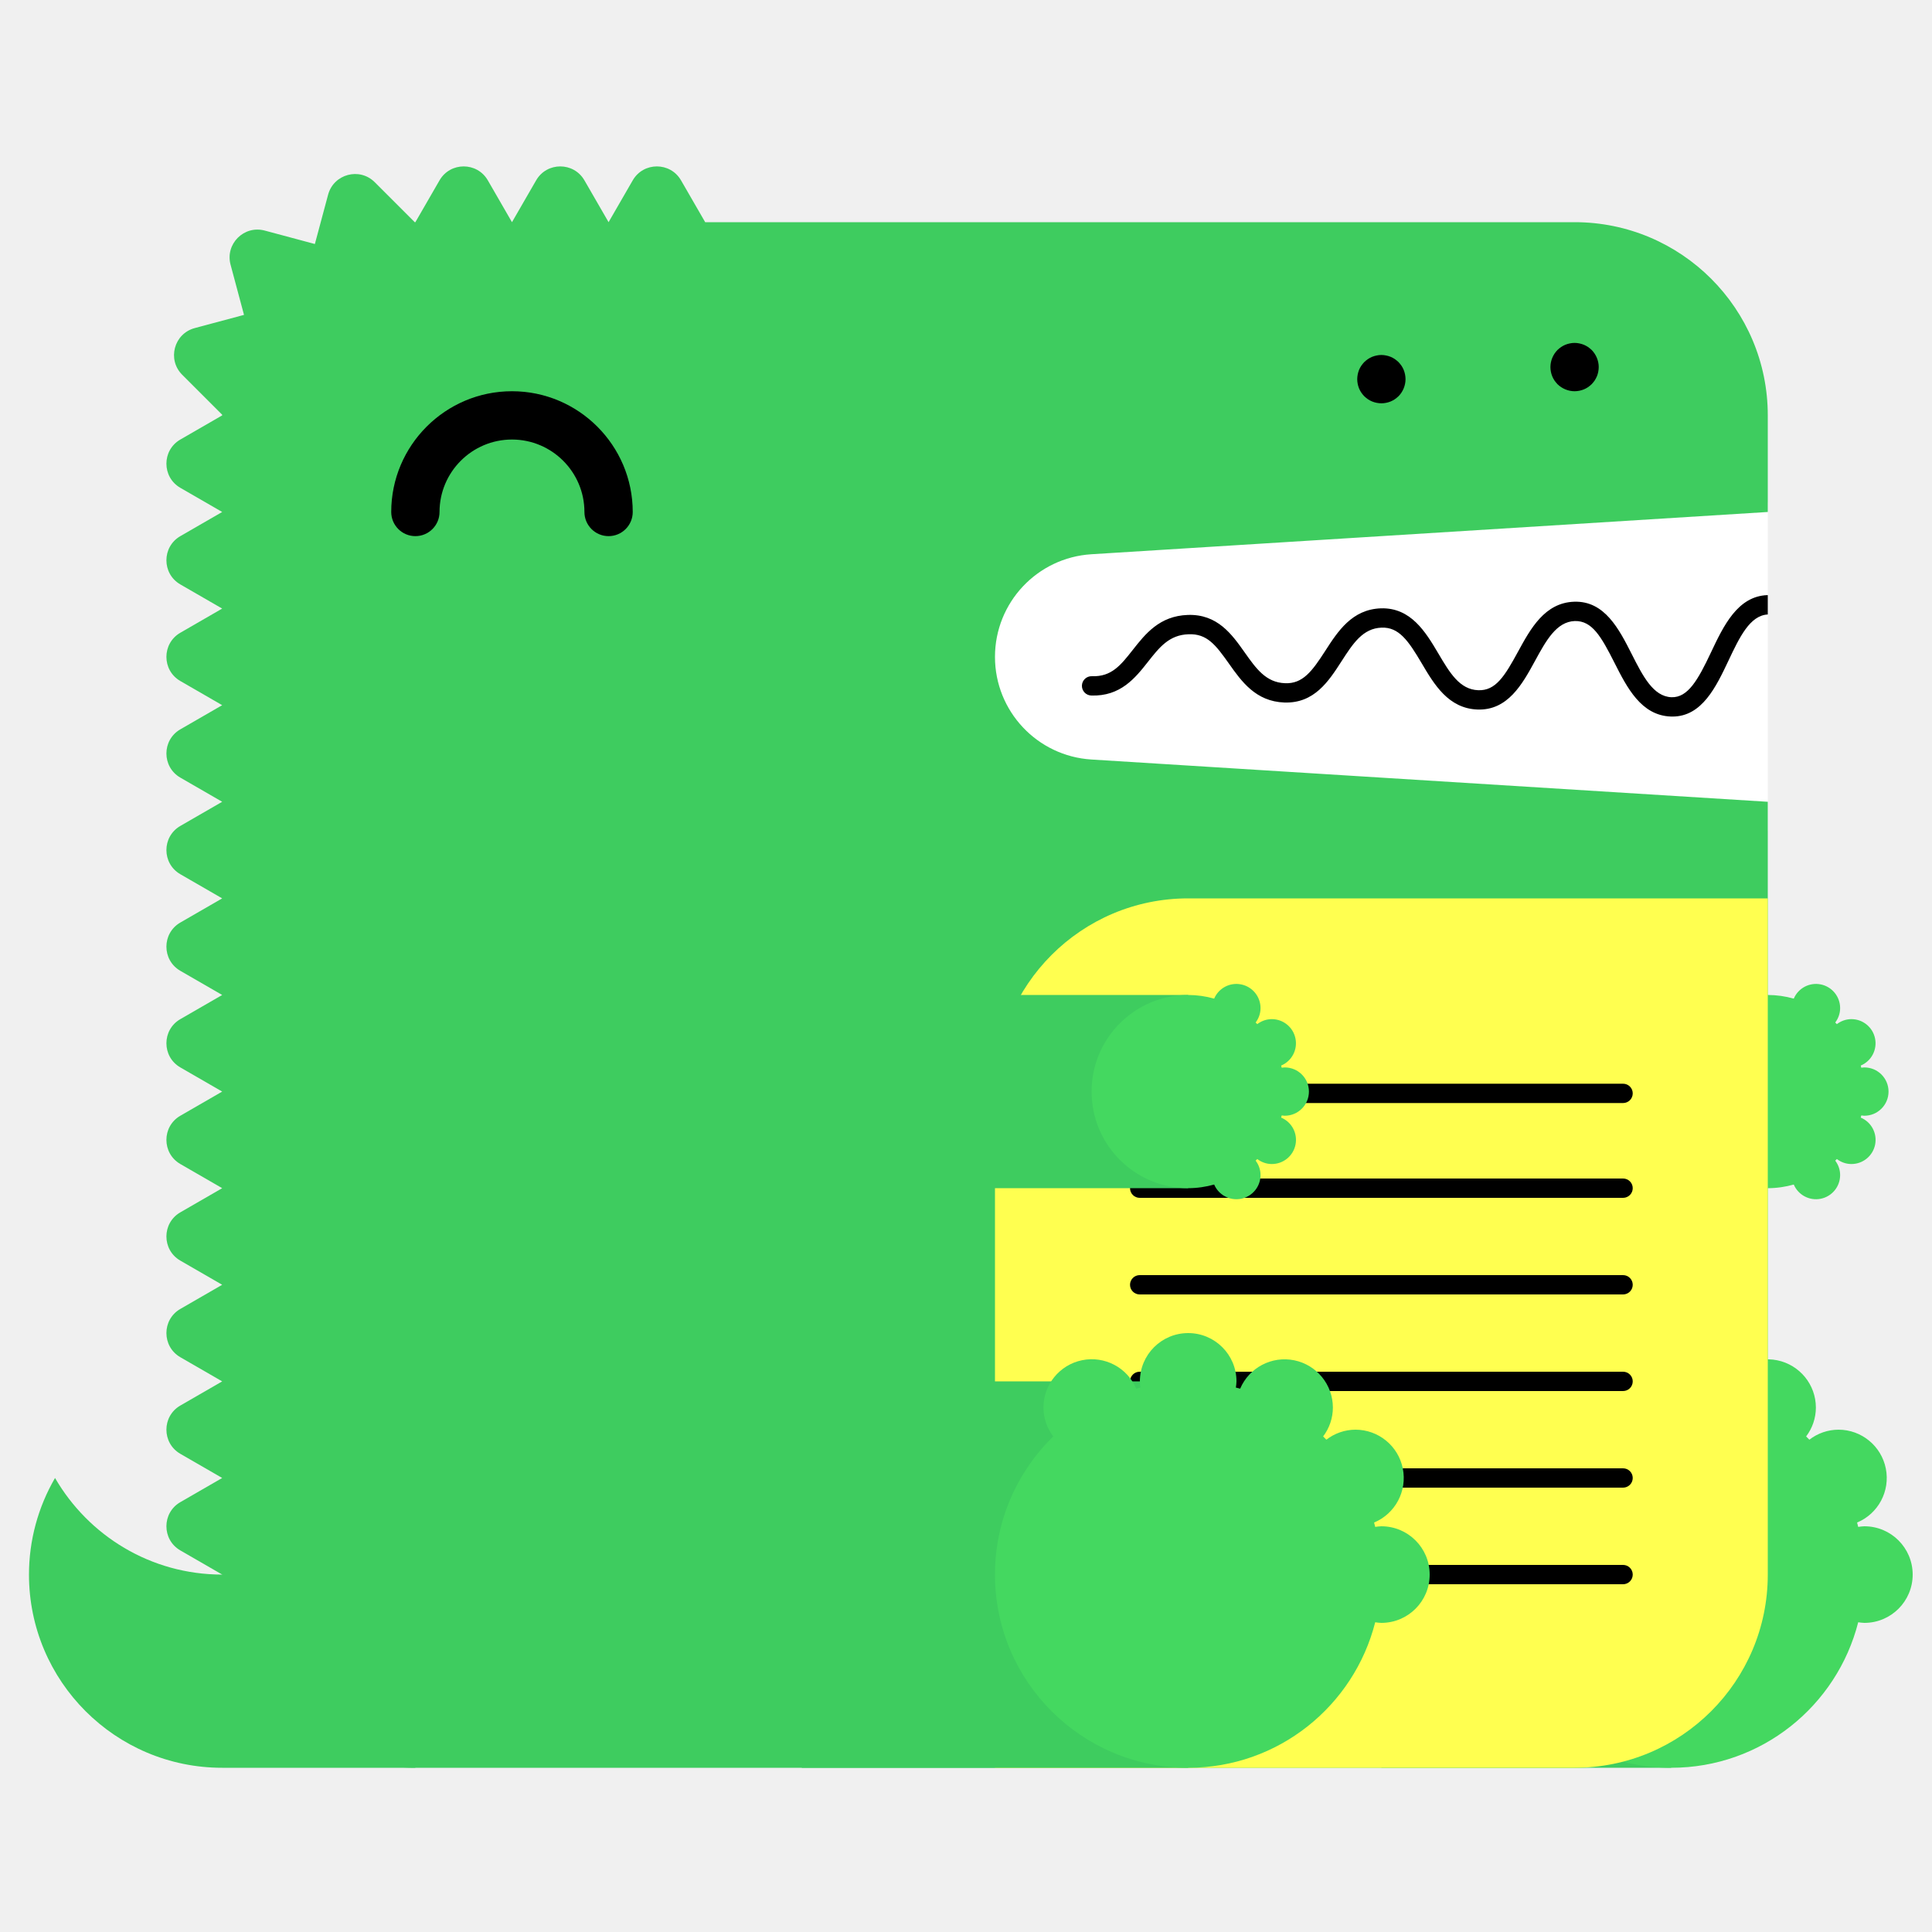
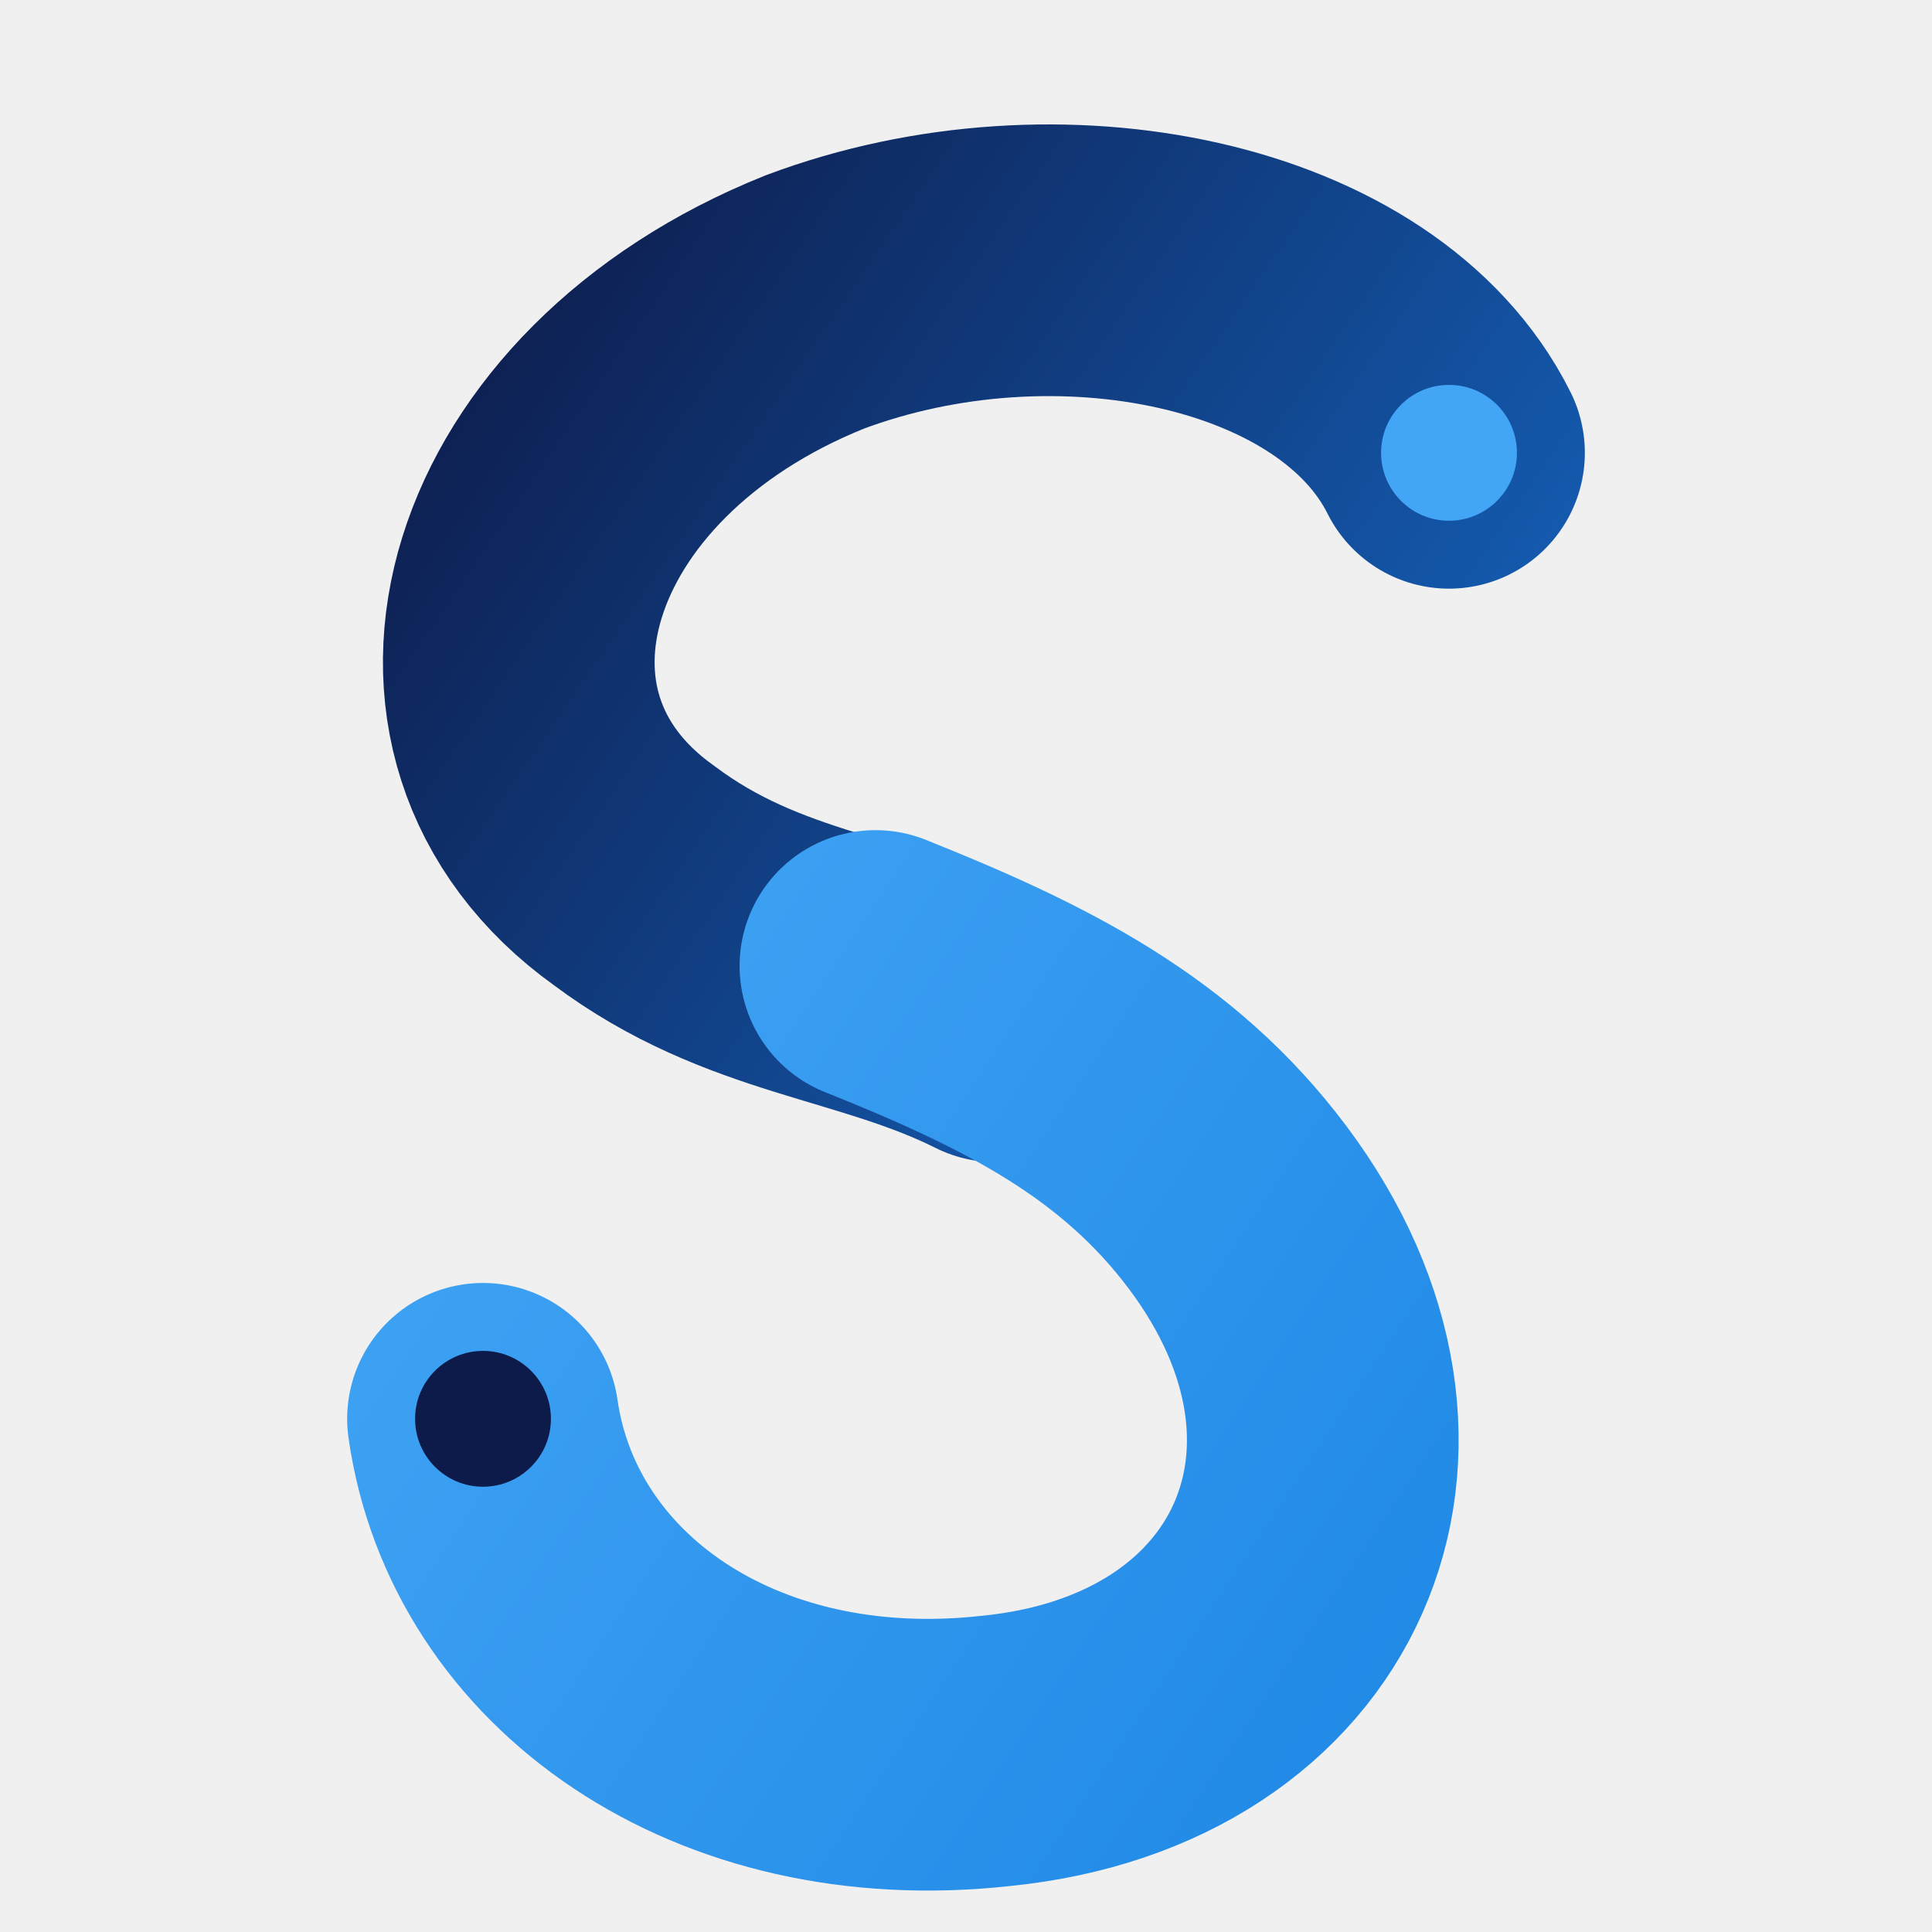
- <svg xmlns="http://www.w3.org/2000/svg" width="200" height="200" viewBox="0 0 200 200">
-   <g fill="none" fill-rule="evenodd">
-     <path fill="#FFF" d="M99 52h84v34H99z" />
-     <path d="M23 163c-7.398 0-13.843-4.027-17.303-10A19.886 19.886 0 0 0 3 163c0 11.046 8.954 20 20 20h20v-20H23z" fill="#3ECC5F" />
-     <path d="M112.98 57.376L183 53V43c0-11.046-8.954-20-20-20H73l-2.5-4.33c-1.112-1.925-3.889-1.925-5 0L63 23l-2.5-4.33c-1.111-1.925-3.889-1.925-5 0L53 23l-2.5-4.33c-1.111-1.925-3.889-1.925-5 0L43 23c-.022 0-.042.003-.065.003l-4.142-4.141c-1.57-1.571-4.252-.853-4.828 1.294l-1.369 5.104-5.192-1.392c-2.148-.575-4.111 1.389-3.535 3.536l1.39 5.193-5.102 1.367c-2.148.576-2.867 3.259-1.296 4.83l4.142 4.142c0 .021-.003.042-.003.064l-4.33 2.5c-1.925 1.111-1.925 3.889 0 5L23 53l-4.33 2.5c-1.925 1.111-1.925 3.889 0 5L23 63l-4.33 2.5c-1.925 1.111-1.925 3.889 0 5L23 73l-4.33 2.5c-1.925 1.111-1.925 3.889 0 5L23 83l-4.33 2.5c-1.925 1.111-1.925 3.889 0 5L23 93l-4.33 2.5c-1.925 1.111-1.925 3.889 0 5L23 103l-4.33 2.5c-1.925 1.111-1.925 3.889 0 5L23 113l-4.33 2.5c-1.925 1.111-1.925 3.889 0 5L23 123l-4.33 2.5c-1.925 1.111-1.925 3.889 0 5L23 133l-4.33 2.5c-1.925 1.111-1.925 3.889 0 5L23 143l-4.33 2.5c-1.925 1.111-1.925 3.889 0 5L23 153l-4.33 2.5c-1.925 1.111-1.925 3.889 0 5L23 163c0 11.046 8.954 20 20 20h120c11.046 0 20-8.954 20-20V83l-70.02-4.376A10.645 10.645 0 0 1 103 68c0-5.621 4.37-10.273 9.98-10.624" fill="#3ECC5F" />
-     <path fill="#3ECC5F" d="M143 183h30v-40h-30z" />
-     <path d="M193 158c-.219 0-.428.037-.639.064-.038-.15-.074-.301-.116-.451A5 5 0 0 0 190.32 148a4.96 4.96 0 0 0-3.016 1.036 26.531 26.531 0 0 0-.335-.336 4.955 4.955 0 0 0 1.011-2.987 5 5 0 0 0-9.599-1.959c-.148-.042-.297-.077-.445-.115.027-.211.064-.42.064-.639a5 5 0 0 0-5-5 5 5 0 0 0-5 5c0 .219.037.428.064.639-.148.038-.297.073-.445.115a4.998 4.998 0 0 0-9.599 1.959c0 1.125.384 2.151 1.011 2.987-3.717 3.632-6.031 8.693-6.031 14.3 0 11.046 8.954 20 20 20 9.339 0 17.16-6.41 19.361-15.064.211.027.42.064.639.064a5 5 0 0 0 5-5 5 5 0 0 0-5-5" fill="#44D860" />
-     <path fill="#3ECC5F" d="M153 123h30v-20h-30z" />
-     <path d="M193 115.5a2.5 2.5 0 1 0 0-5c-.109 0-.214.019-.319.032-.02-.075-.037-.15-.058-.225a2.501 2.501 0 0 0-.963-4.807c-.569 0-1.088.197-1.508.518a6.653 6.653 0 0 0-.168-.168c.314-.417.506-.931.506-1.494a2.5 2.5 0 0 0-4.8-.979A9.987 9.987 0 0 0 183 103c-5.522 0-10 4.478-10 10s4.478 10 10 10c.934 0 1.833-.138 2.69-.377a2.5 2.5 0 0 0 4.8-.979c0-.563-.192-1.077-.506-1.494.057-.055.113-.111.168-.168.42.321.939.518 1.508.518a2.5 2.5 0 0 0 .963-4.807c.021-.074.038-.15.058-.225.105.013.21.032.319.032" fill="#44D860" />
-     <path d="M63 55.5a2.5 2.5 0 0 1-2.5-2.5c0-4.136-3.364-7.5-7.5-7.5s-7.5 3.364-7.5 7.5a2.5 2.5 0 1 1-5 0c0-6.893 5.607-12.5 12.5-12.5S65.5 46.107 65.5 53a2.5 2.5 0 0 1-2.5 2.5" fill="#000" />
-     <path d="M103 183h60c11.046 0 20-8.954 20-20V93h-60c-11.046 0-20 8.954-20 20v70z" fill="#FFFF50" />
-     <path d="M168.02 124h-50.04a1 1 0 1 1 0-2h50.04a1 1 0 1 1 0 2m0 20h-50.04a1 1 0 1 1 0-2h50.04a1 1 0 1 1 0 2m0 20h-50.04a1 1 0 1 1 0-2h50.04a1 1 0 1 1 0 2m0-49.814h-50.04a1 1 0 1 1 0-2h50.04a1 1 0 1 1 0 2m0 19.814h-50.04a1 1 0 1 1 0-2h50.04a1 1 0 1 1 0 2m0 20h-50.04a1 1 0 1 1 0-2h50.04a1 1 0 1 1 0 2M183 61.611c-.012 0-.022-.006-.034-.005-3.09.105-4.552 3.196-5.842 5.923-1.346 2.85-2.387 4.703-4.093 4.647-1.889-.068-2.969-2.202-4.113-4.46-1.314-2.594-2.814-5.536-5.963-5.426-3.046.104-4.513 2.794-5.807 5.167-1.377 2.528-2.314 4.065-4.121 3.994-1.927-.07-2.951-1.805-4.136-3.813-1.321-2.236-2.848-4.75-5.936-4.664-2.994.103-4.465 2.385-5.763 4.4-1.373 2.13-2.335 3.428-4.165 3.351-1.973-.07-2.992-1.51-4.171-3.177-1.324-1.873-2.816-3.993-5.895-3.89-2.928.1-4.399 1.97-5.696 3.618-1.232 1.564-2.194 2.802-4.229 2.724a1 1 0 0 0-.072 2c3.017.101 4.545-1.8 5.872-3.487 1.177-1.496 2.193-2.787 4.193-2.855 1.926-.082 2.829 1.115 4.195 3.045 1.297 1.834 2.769 3.914 5.731 4.021 3.103.104 4.596-2.215 5.918-4.267 1.182-1.834 2.202-3.417 4.15-3.484 1.793-.067 2.769 1.35 4.145 3.681 1.297 2.197 2.766 4.686 5.787 4.796 3.125.108 4.634-2.62 5.949-5.035 1.139-2.088 2.214-4.06 4.119-4.126 1.793-.042 2.728 1.595 4.111 4.33 1.292 2.553 2.757 5.445 5.825 5.556l.169.003c3.064 0 4.518-3.075 5.805-5.794 1.139-2.41 2.217-4.68 4.067-4.773v-2z" fill="#000" />
-     <path fill="#3ECC5F" d="M83 183h40v-40H83z" />
-     <path d="M143 158c-.219 0-.428.037-.639.064-.038-.15-.074-.301-.116-.451A5 5 0 0 0 140.32 148a4.96 4.96 0 0 0-3.016 1.036 26.531 26.531 0 0 0-.335-.336 4.955 4.955 0 0 0 1.011-2.987 5 5 0 0 0-9.599-1.959c-.148-.042-.297-.077-.445-.115.027-.211.064-.42.064-.639a5 5 0 0 0-5-5 5 5 0 0 0-5 5c0 .219.037.428.064.639-.148.038-.297.073-.445.115a4.998 4.998 0 0 0-9.599 1.959c0 1.125.384 2.151 1.011 2.987-3.717 3.632-6.031 8.693-6.031 14.3 0 11.046 8.954 20 20 20 9.339 0 17.16-6.41 19.361-15.064.211.027.42.064.639.064a5 5 0 0 0 5-5 5 5 0 0 0-5-5" fill="#44D860" />
-     <path fill="#3ECC5F" d="M83 123h40v-20H83z" />
-     <path d="M133 115.5a2.5 2.5 0 1 0 0-5c-.109 0-.214.019-.319.032-.02-.075-.037-.15-.058-.225a2.501 2.501 0 0 0-.963-4.807c-.569 0-1.088.197-1.508.518a6.653 6.653 0 0 0-.168-.168c.314-.417.506-.931.506-1.494a2.5 2.5 0 0 0-4.8-.979A9.987 9.987 0 0 0 123 103c-5.522 0-10 4.478-10 10s4.478 10 10 10c.934 0 1.833-.138 2.69-.377a2.5 2.5 0 0 0 4.8-.979c0-.563-.192-1.077-.506-1.494.057-.055.113-.111.168-.168.42.321.939.518 1.508.518a2.5 2.5 0 0 0 .963-4.807c.021-.074.038-.15.058-.225.105.013.21.032.319.032" fill="#44D860" />
-     <path d="M143 41.75c-.16 0-.33-.02-.49-.05a2.52 2.52 0 0 1-.47-.14c-.15-.06-.29-.14-.431-.23-.13-.09-.259-.2-.38-.31-.109-.12-.219-.24-.309-.38s-.17-.28-.231-.43a2.619 2.619 0 0 1-.189-.96c0-.16.02-.33.05-.49.03-.16.08-.31.139-.47.061-.15.141-.29.231-.43.09-.13.2-.26.309-.38.121-.11.25-.22.38-.31.141-.09.281-.17.431-.23.149-.06.31-.11.47-.14.32-.07.65-.07.98 0 .159.03.32.08.47.14.149.06.29.14.43.23.13.09.259.2.38.31.11.12.22.25.31.38.09.14.17.28.23.43.06.16.11.31.14.47.029.16.05.33.05.49 0 .66-.271 1.31-.73 1.77-.121.11-.25.22-.38.31-.14.09-.281.17-.43.23a2.565 2.565 0 0 1-.96.19m20-1.25c-.66 0-1.3-.27-1.771-.73a3.802 3.802 0 0 1-.309-.38c-.09-.14-.17-.28-.231-.43a2.619 2.619 0 0 1-.189-.96c0-.66.27-1.3.729-1.77.121-.11.25-.22.38-.31.141-.09.281-.17.431-.23.149-.06.31-.11.47-.14.32-.07.66-.07.98 0 .159.03.32.08.47.14.149.06.29.14.43.23.13.09.259.2.38.31.459.47.73 1.11.73 1.77 0 .16-.021.33-.05.49-.03.16-.08.32-.14.47-.07.15-.14.29-.23.43-.09.13-.2.26-.31.38-.121.11-.25.22-.38.31-.14.09-.281.17-.43.23a2.565 2.565 0 0 1-.96.19" fill="#000" />
-   </g>
+ <svg xmlns="http://www.w3.org/2000/svg" viewBox="0 0 128 128" fill="none">
+   <defs>
+     <linearGradient id="szTop" x1="30" y1="16" x2="100" y2="64" gradientUnits="userSpaceOnUse">
+       <stop offset="0%" stop-color="#0D1B4A" />
+       <stop offset="100%" stop-color="#1565C0" />
+     </linearGradient>
+     <linearGradient id="szBot" x1="28" y1="64" x2="100" y2="112" gradientUnits="userSpaceOnUse">
+       <stop offset="0%" stop-color="#42A5F5" />
+       <stop offset="100%" stop-color="#1E88E5" />
+     </linearGradient>
+   </defs>
+   <path d="M96 30        C 90 18, 70 14, 54 20        C 34 28, 28 48, 42 58        C 50 64, 58 64, 66 68" fill="none" stroke="url(#szTop)" stroke-width="18" stroke-linecap="round" stroke-linejoin="round" />
+   <path d="M58 64        C 68 68, 76 72, 82 80        C 94 96, 86 114, 66 116        C 48 118, 34 108, 32 94" fill="none" stroke="url(#szBot)" stroke-width="18" stroke-linecap="round" stroke-linejoin="round" />
+   <circle cx="96" cy="30" r="4.5" fill="#42A5F5" />
+   <circle cx="32" cy="94" r="4.5" fill="#0D1B4A" />
</svg>
